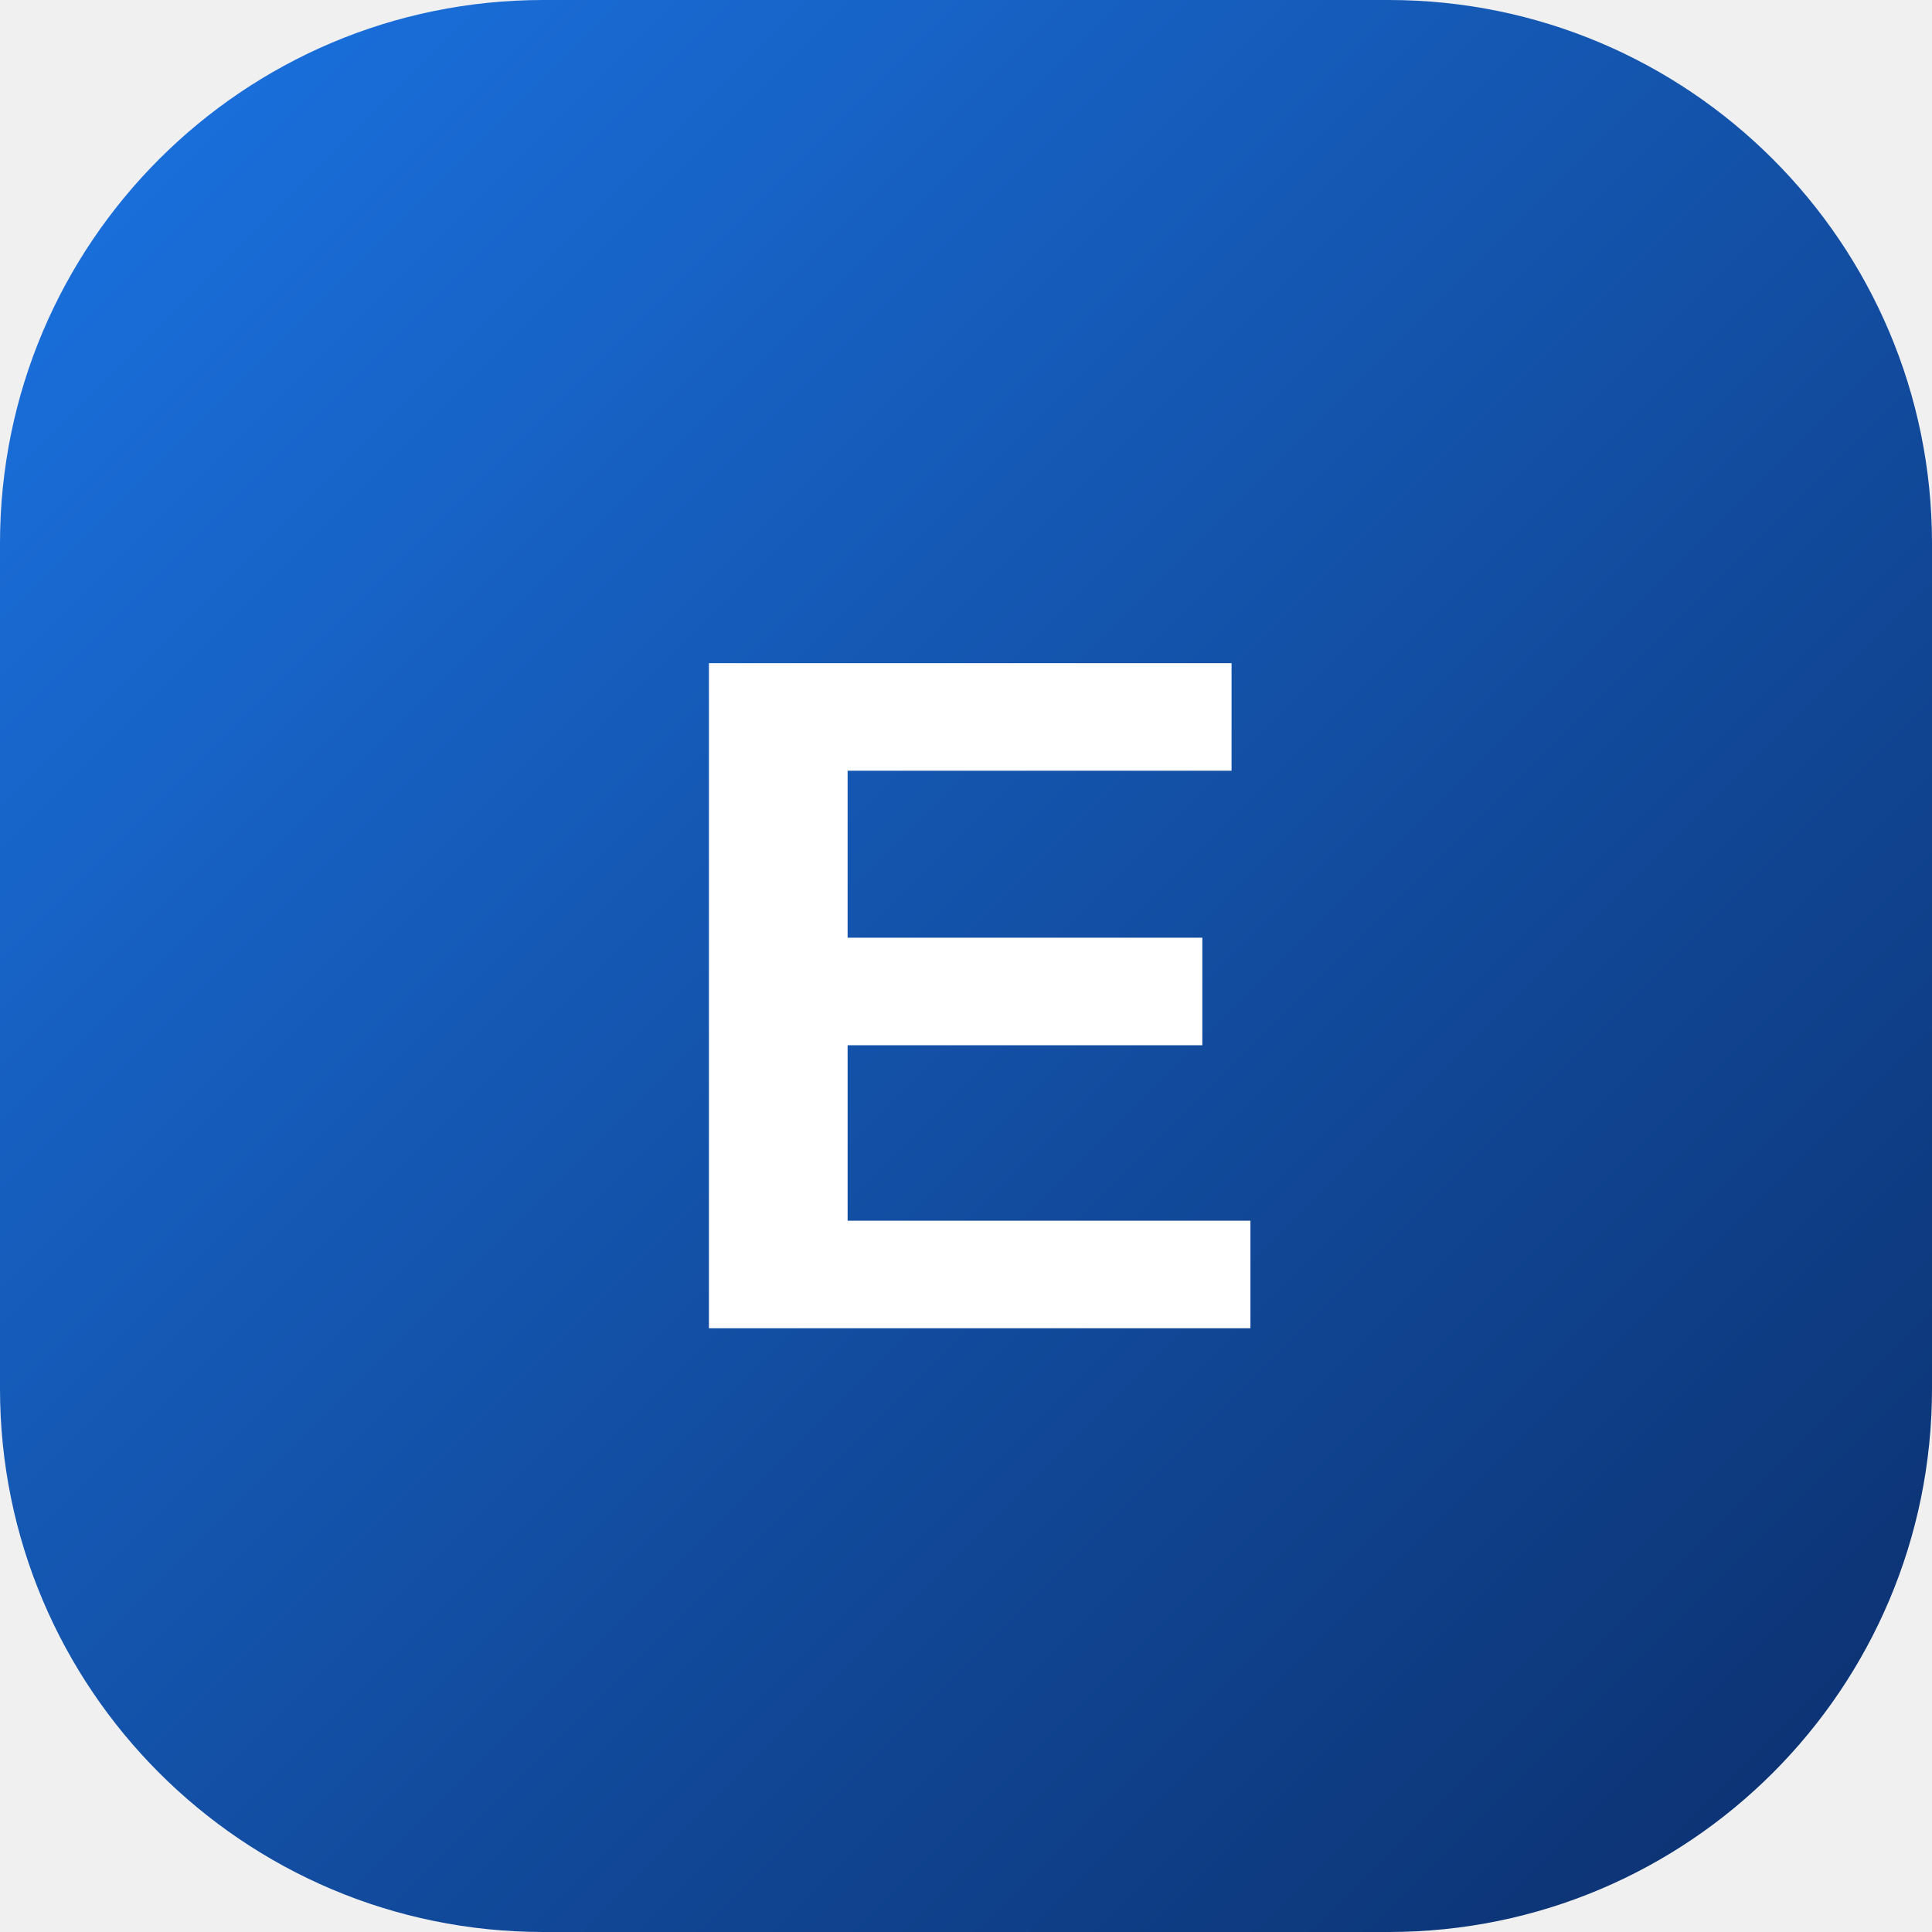
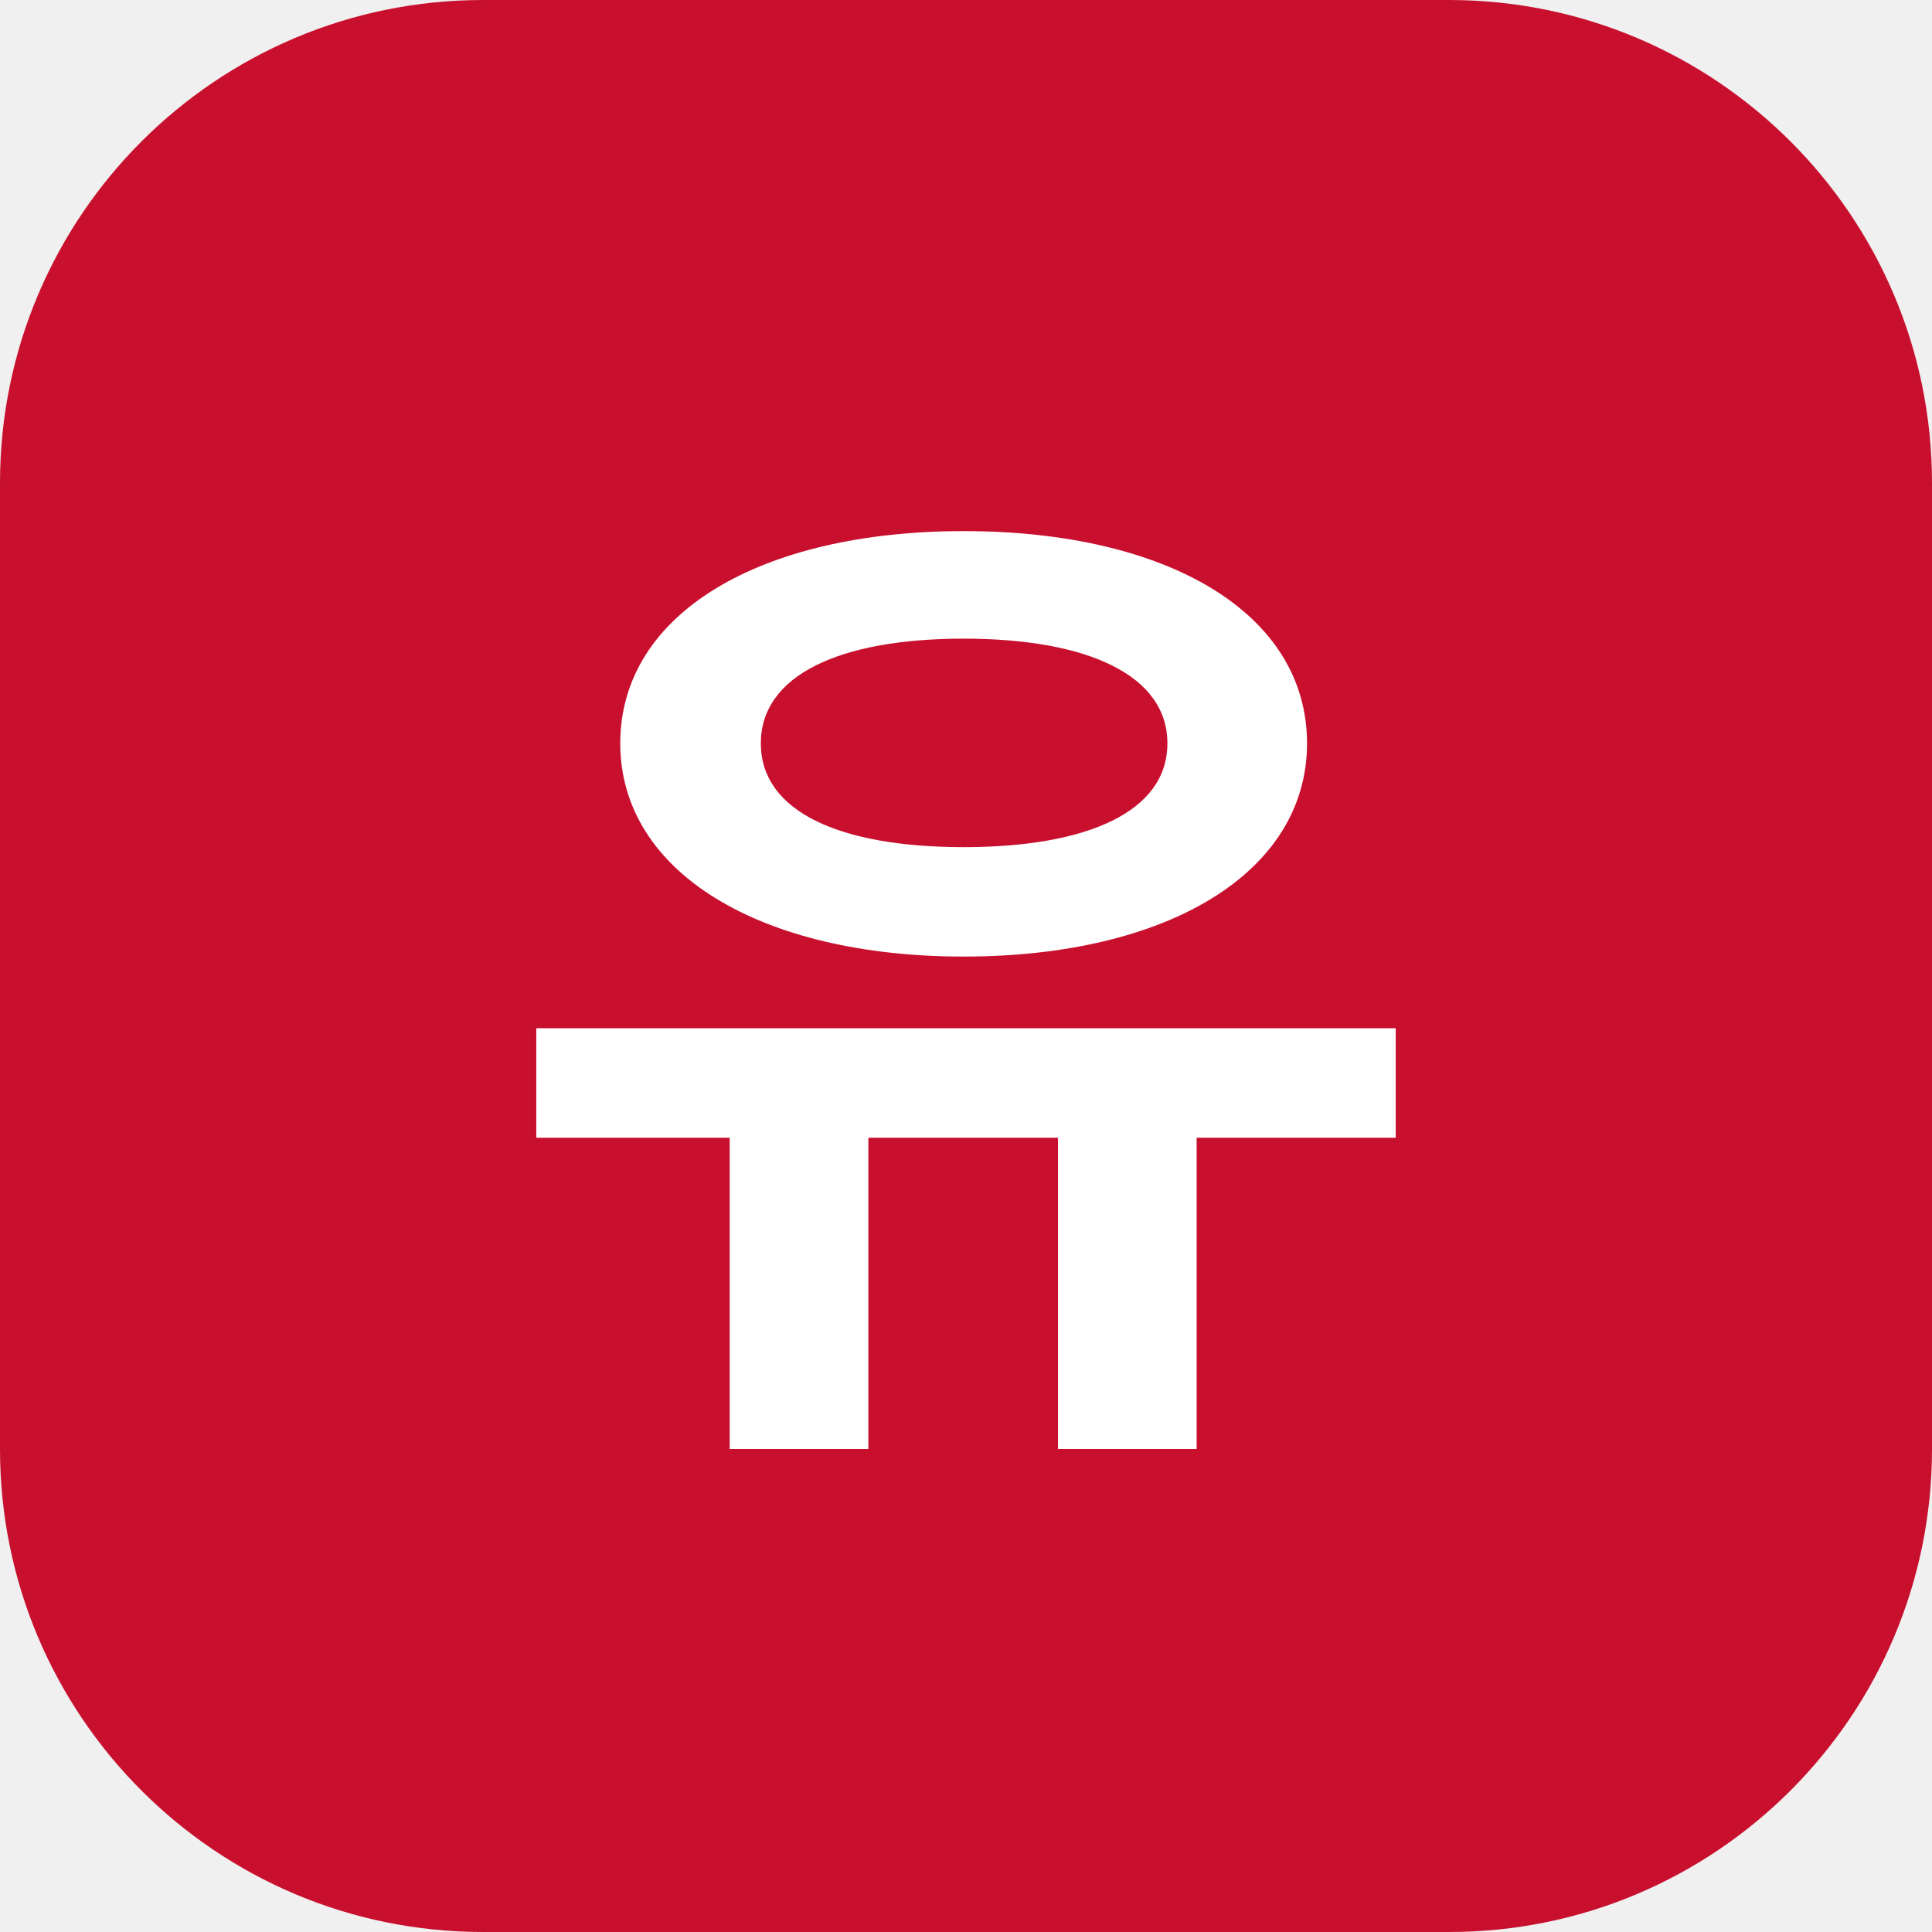
<svg xmlns="http://www.w3.org/2000/svg" viewBox="0 0 32 32">
-   <defs>
-     <linearGradient id="g" x1="0" y1="0" x2="1" y2="1">
-       <stop offset="0" stop-color="#1b74e4" />
-       <stop offset="1" stop-color="#0b2e6b" />
-     </linearGradient>
-   </defs>
-   <rect width="32" height="32" rx="9" fill="url(#g)" />
-   <text x="16" y="22" text-anchor="middle" font-family="Arial,sans-serif" font-weight="800" font-size="16" fill="#fff">E</text>
+   <rect width="32" height="32" rx="8" fill="#c8102e" />
+   <text x="16" y="22.5" text-anchor="middle" font-family="Pretendard,'Apple SD Gothic Neo','Malgun Gothic',sans-serif" font-weight="800" font-size="17" fill="#fff">유</text>
</svg>
